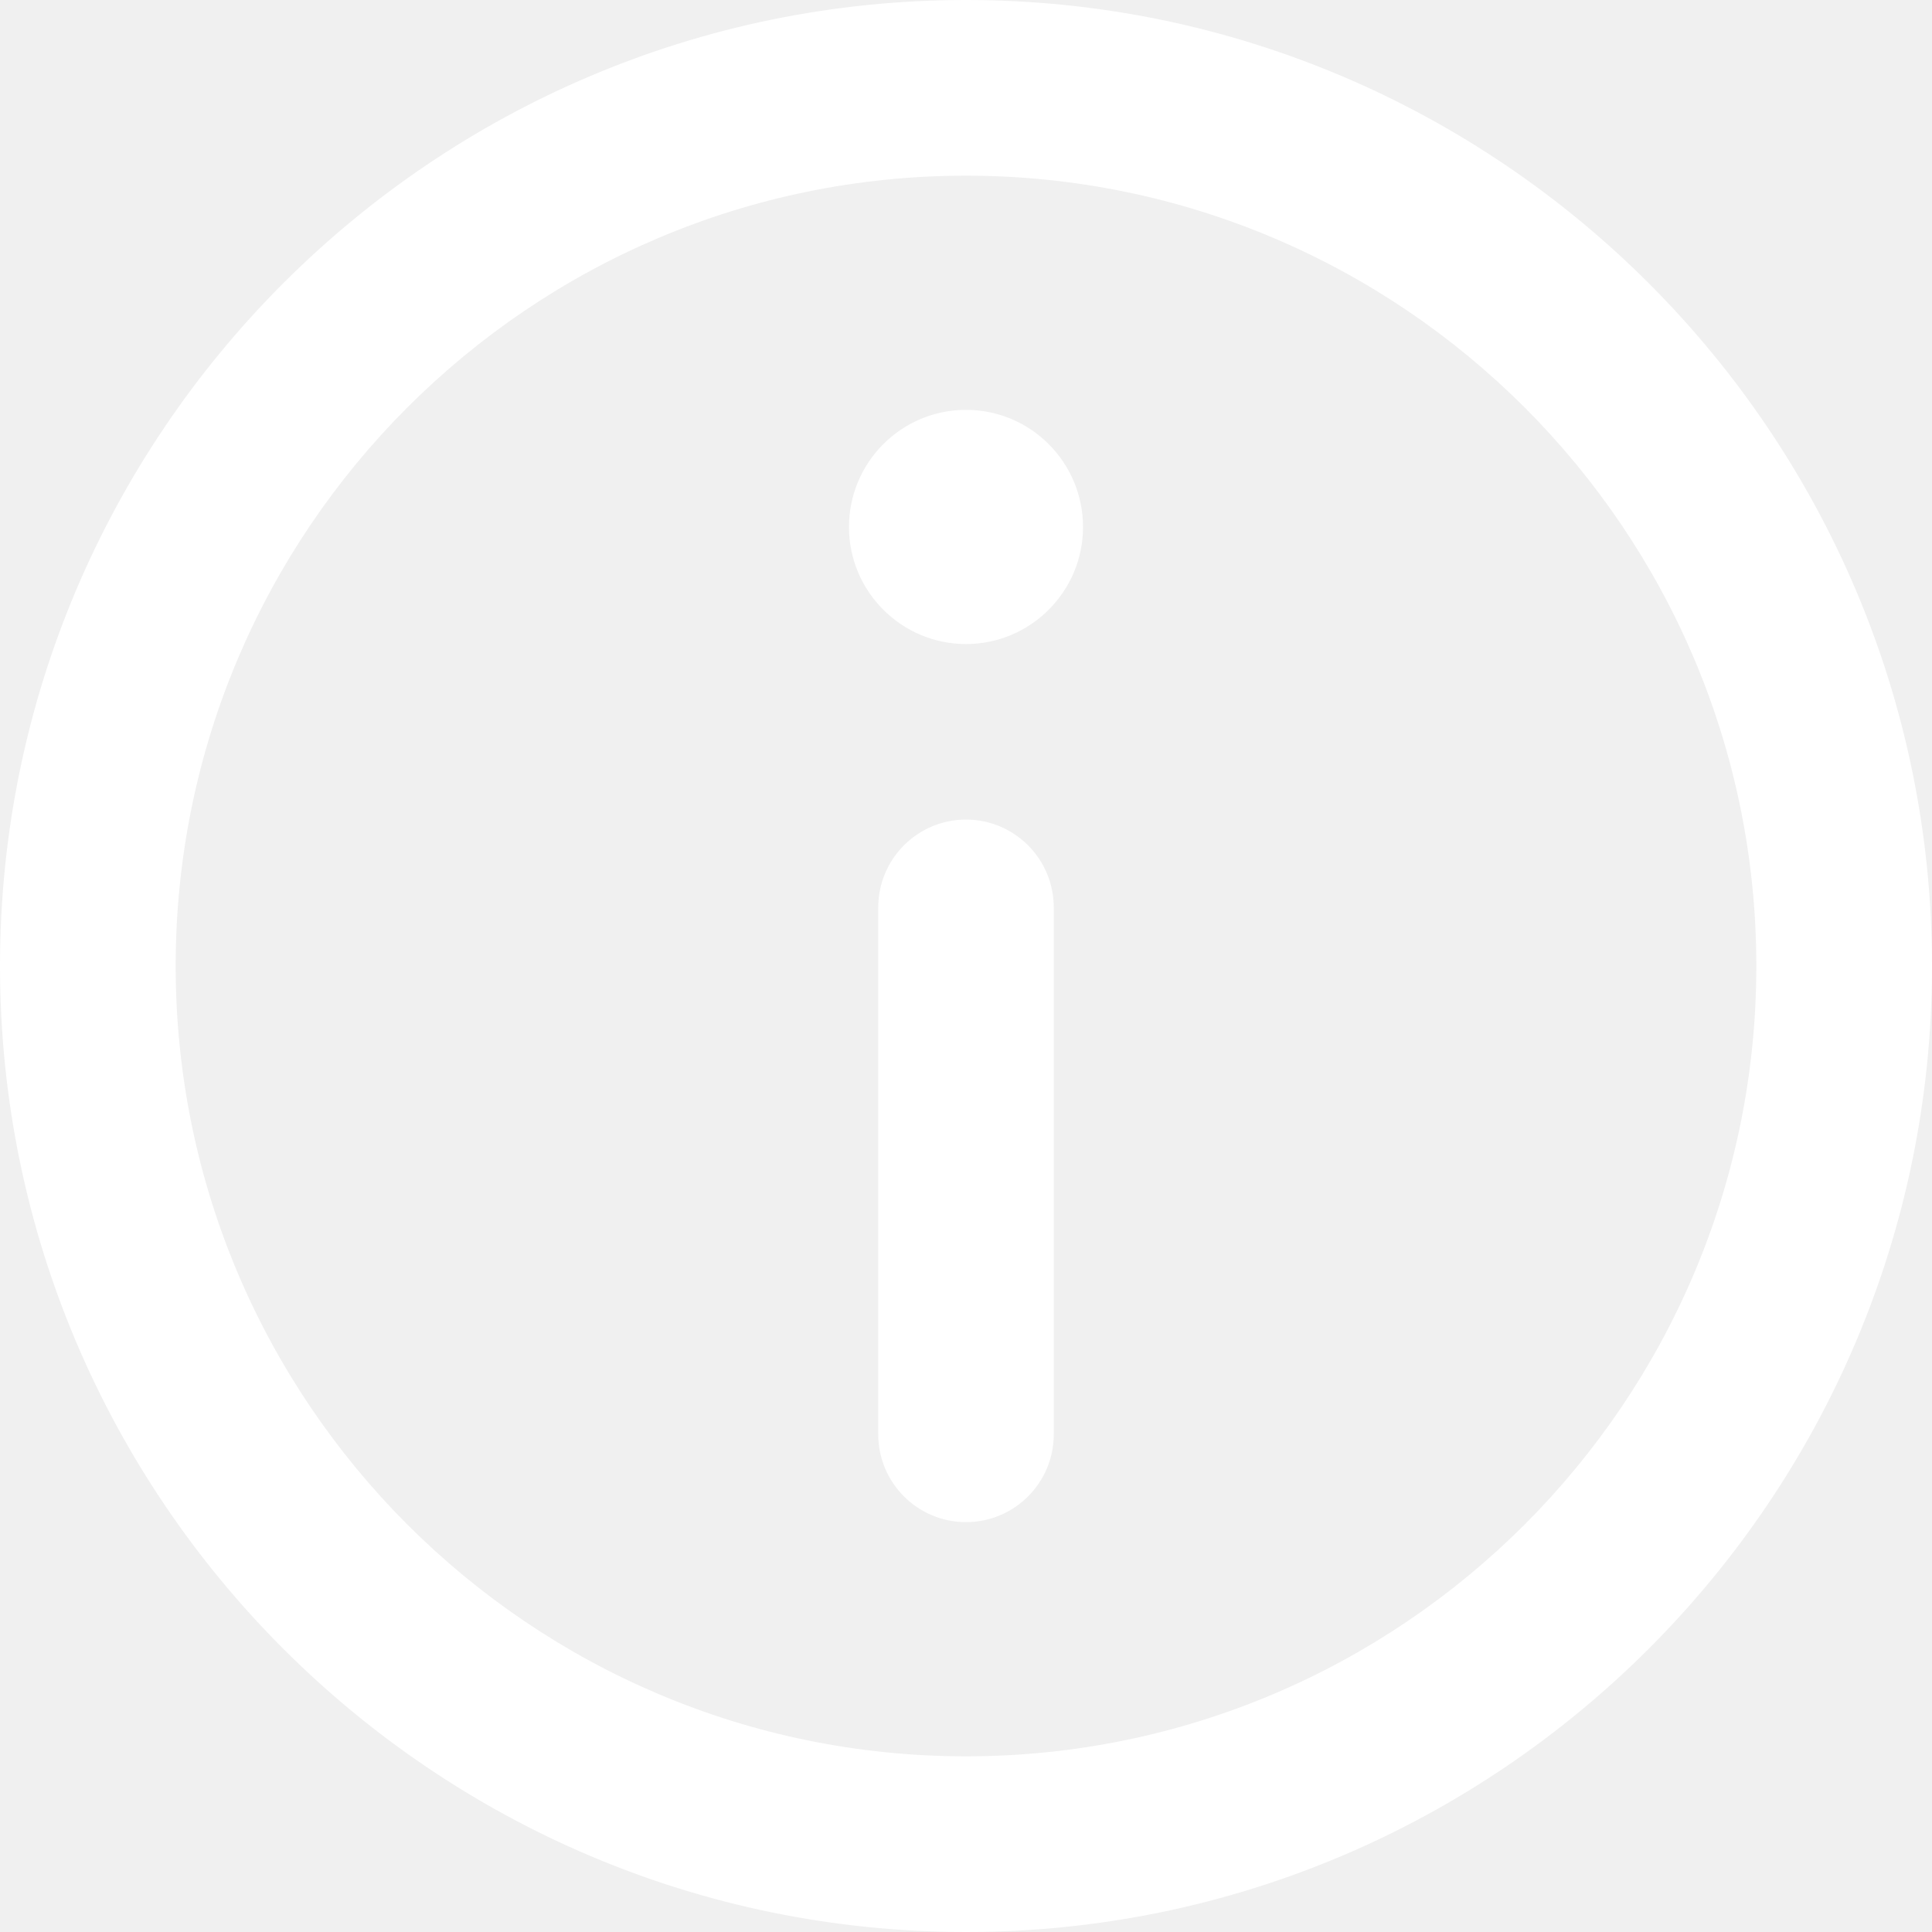
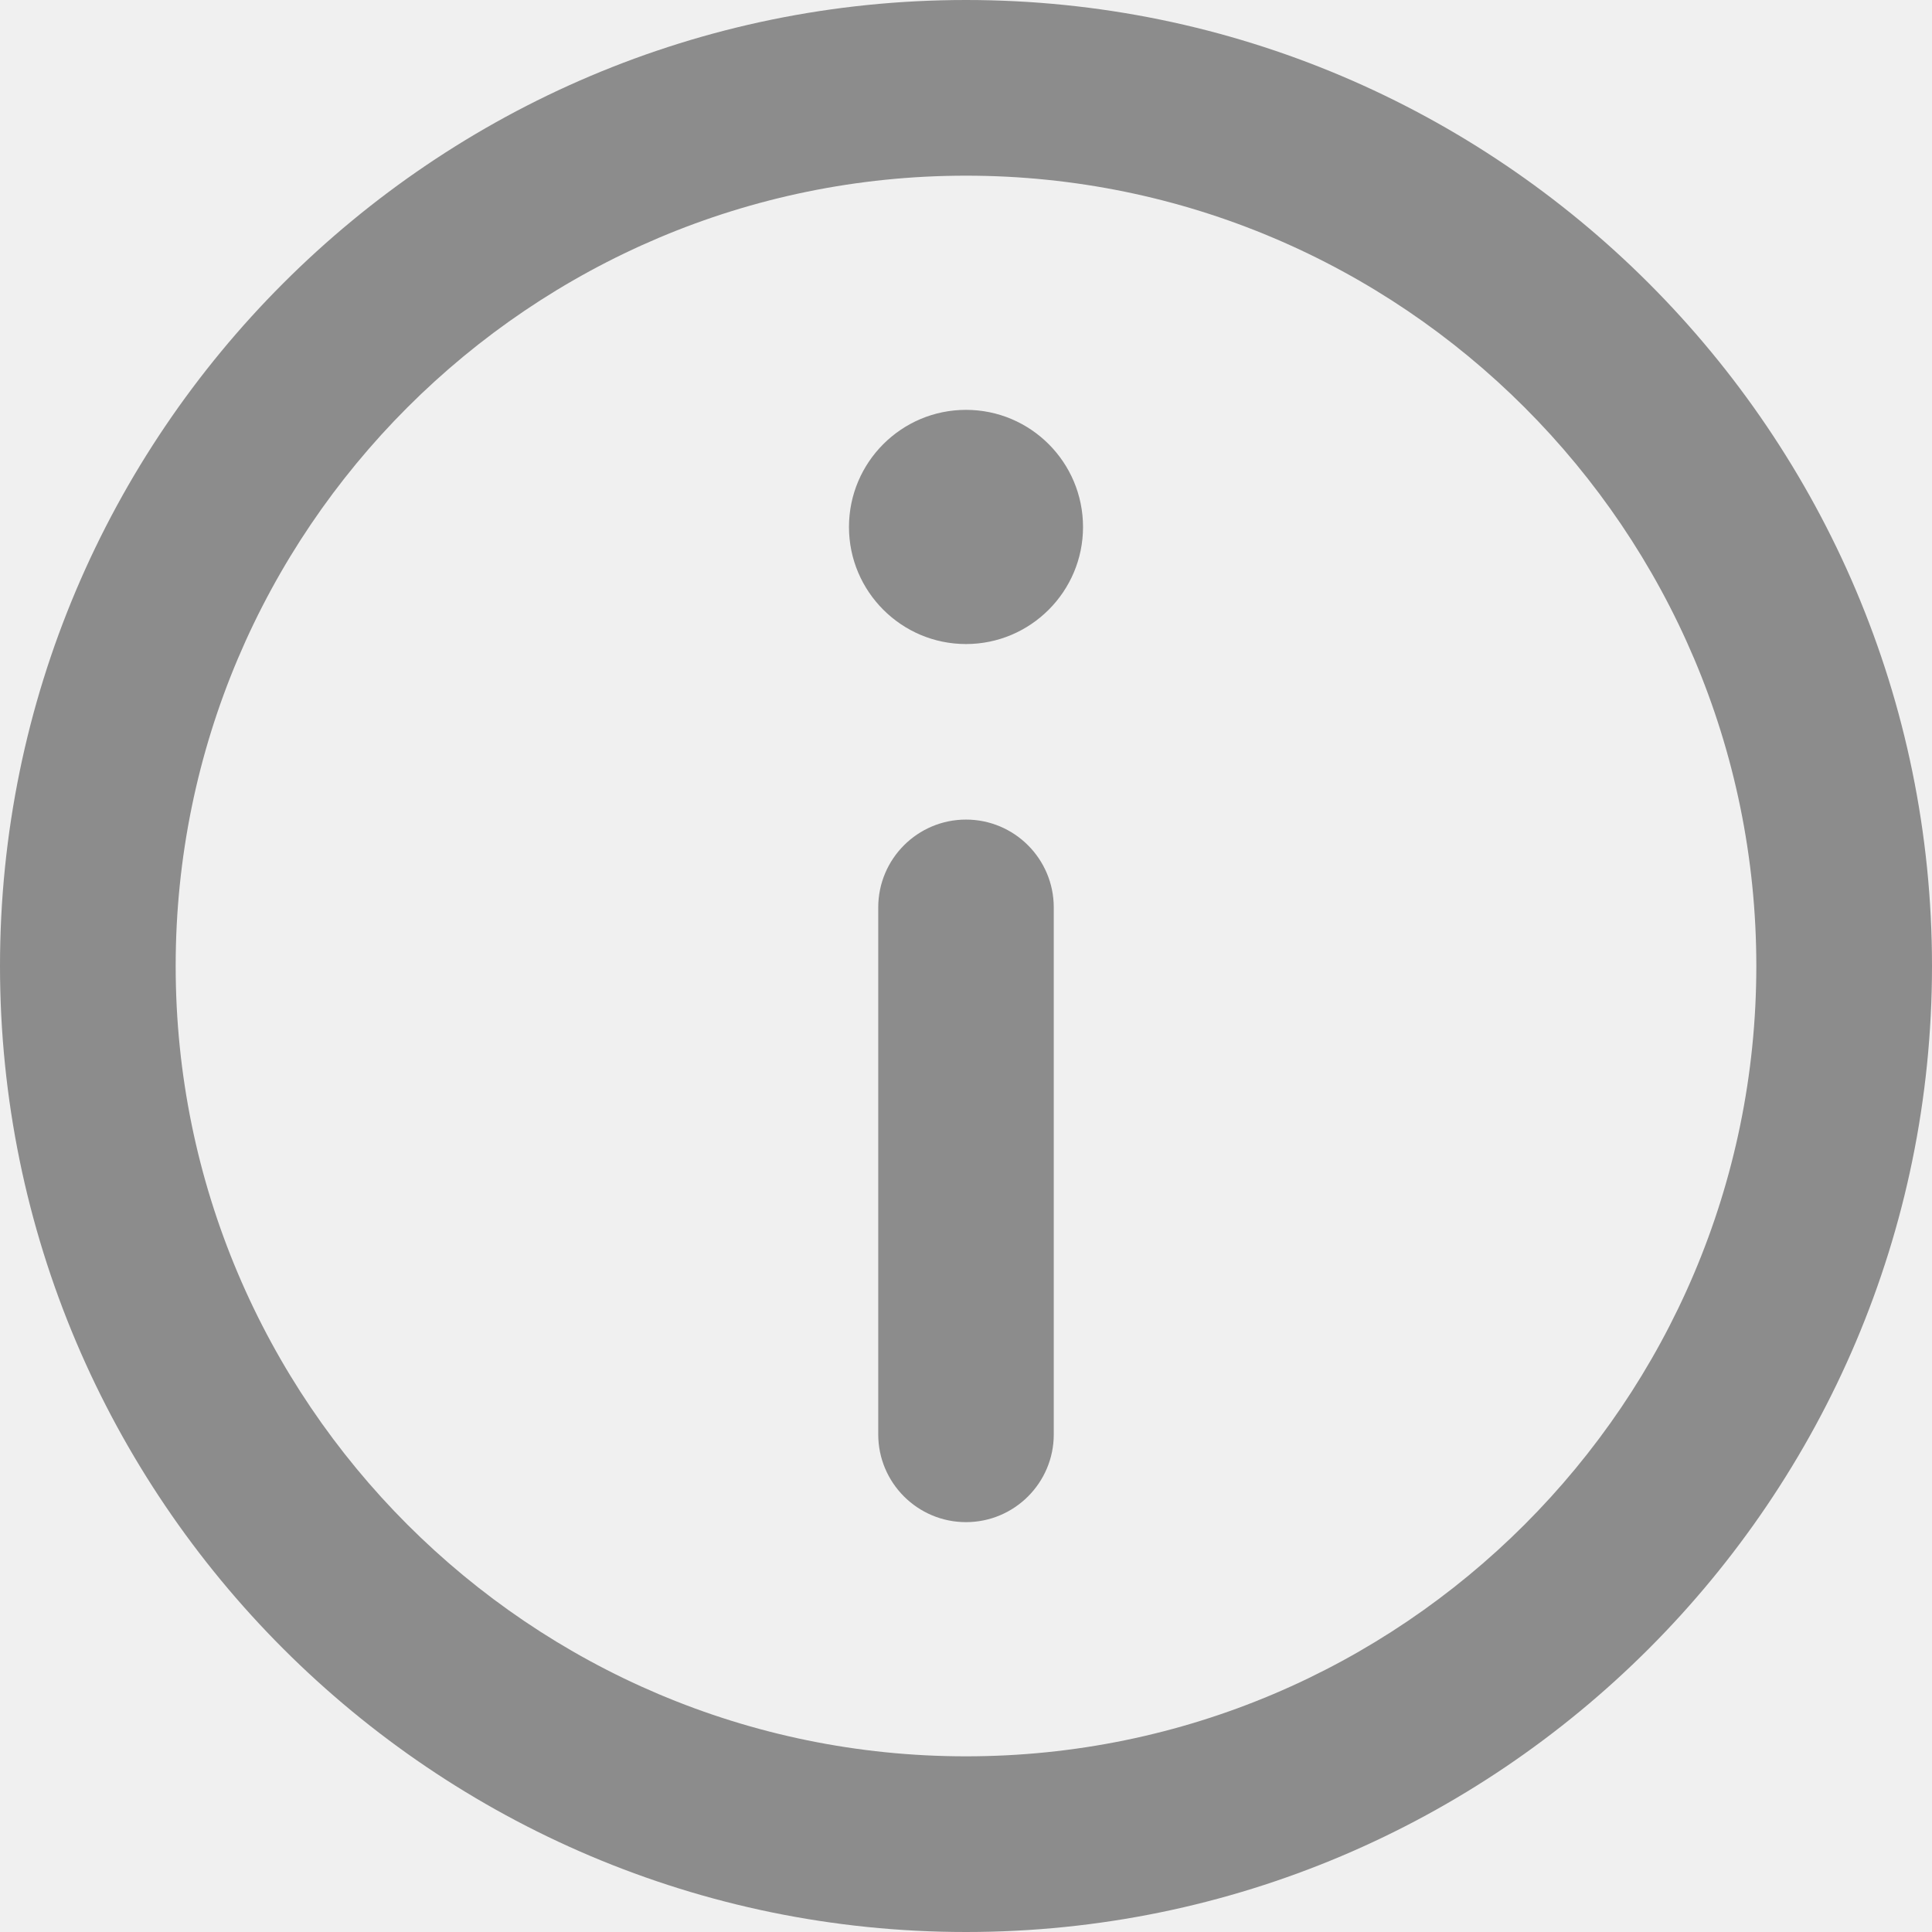
<svg xmlns="http://www.w3.org/2000/svg" width="14" height="14" viewBox="0 0 14 14" fill="none">
-   <path fill-rule="evenodd" clip-rule="evenodd" d="M0 7C0 3.14 3.14 0 7 0C10.86 0 14 3.14 14 7C14 10.86 10.86 14 7 14C3.14 14 0 10.86 0 7ZM1.273 7C1.273 10.158 3.842 12.727 7 12.727C10.158 12.727 12.727 10.158 12.727 7C12.727 3.842 10.158 1.273 7 1.273C3.842 1.273 1.273 3.842 1.273 7ZM7 2.97C6.532 2.97 6.152 3.35 6.152 3.819C6.152 4.286 6.532 4.667 7 4.667C7.468 4.667 7.848 4.286 7.848 3.819C7.848 3.35 7.468 2.97 7 2.97ZM6.364 6.576C6.364 6.224 6.649 5.939 7 5.939C7.351 5.939 7.636 6.224 7.636 6.576V10.394C7.636 10.745 7.351 11.03 7 11.03C6.649 11.03 6.364 10.745 6.364 10.394V6.576Z" fill="white" />
+   <path fill-rule="evenodd" clip-rule="evenodd" d="M0 7C0 3.14 3.14 0 7 0C10.86 0 14 3.14 14 7C14 10.86 10.86 14 7 14C3.14 14 0 10.86 0 7ZM1.273 7C1.273 10.158 3.842 12.727 7 12.727C10.158 12.727 12.727 10.158 12.727 7C12.727 3.842 10.158 1.273 7 1.273C3.842 1.273 1.273 3.842 1.273 7ZM7 2.97C6.532 2.97 6.152 3.35 6.152 3.819C6.152 4.286 6.532 4.667 7 4.667C7.468 4.667 7.848 4.286 7.848 3.819C7.848 3.35 7.468 2.97 7 2.97ZM6.364 6.576C6.364 6.224 6.649 5.939 7 5.939C7.351 5.939 7.636 6.224 7.636 6.576V10.394C7.636 10.745 7.351 11.03 7 11.03C6.649 11.03 6.364 10.745 6.364 10.394V6.576Z" fill="#8C8C8C" />
</svg>
